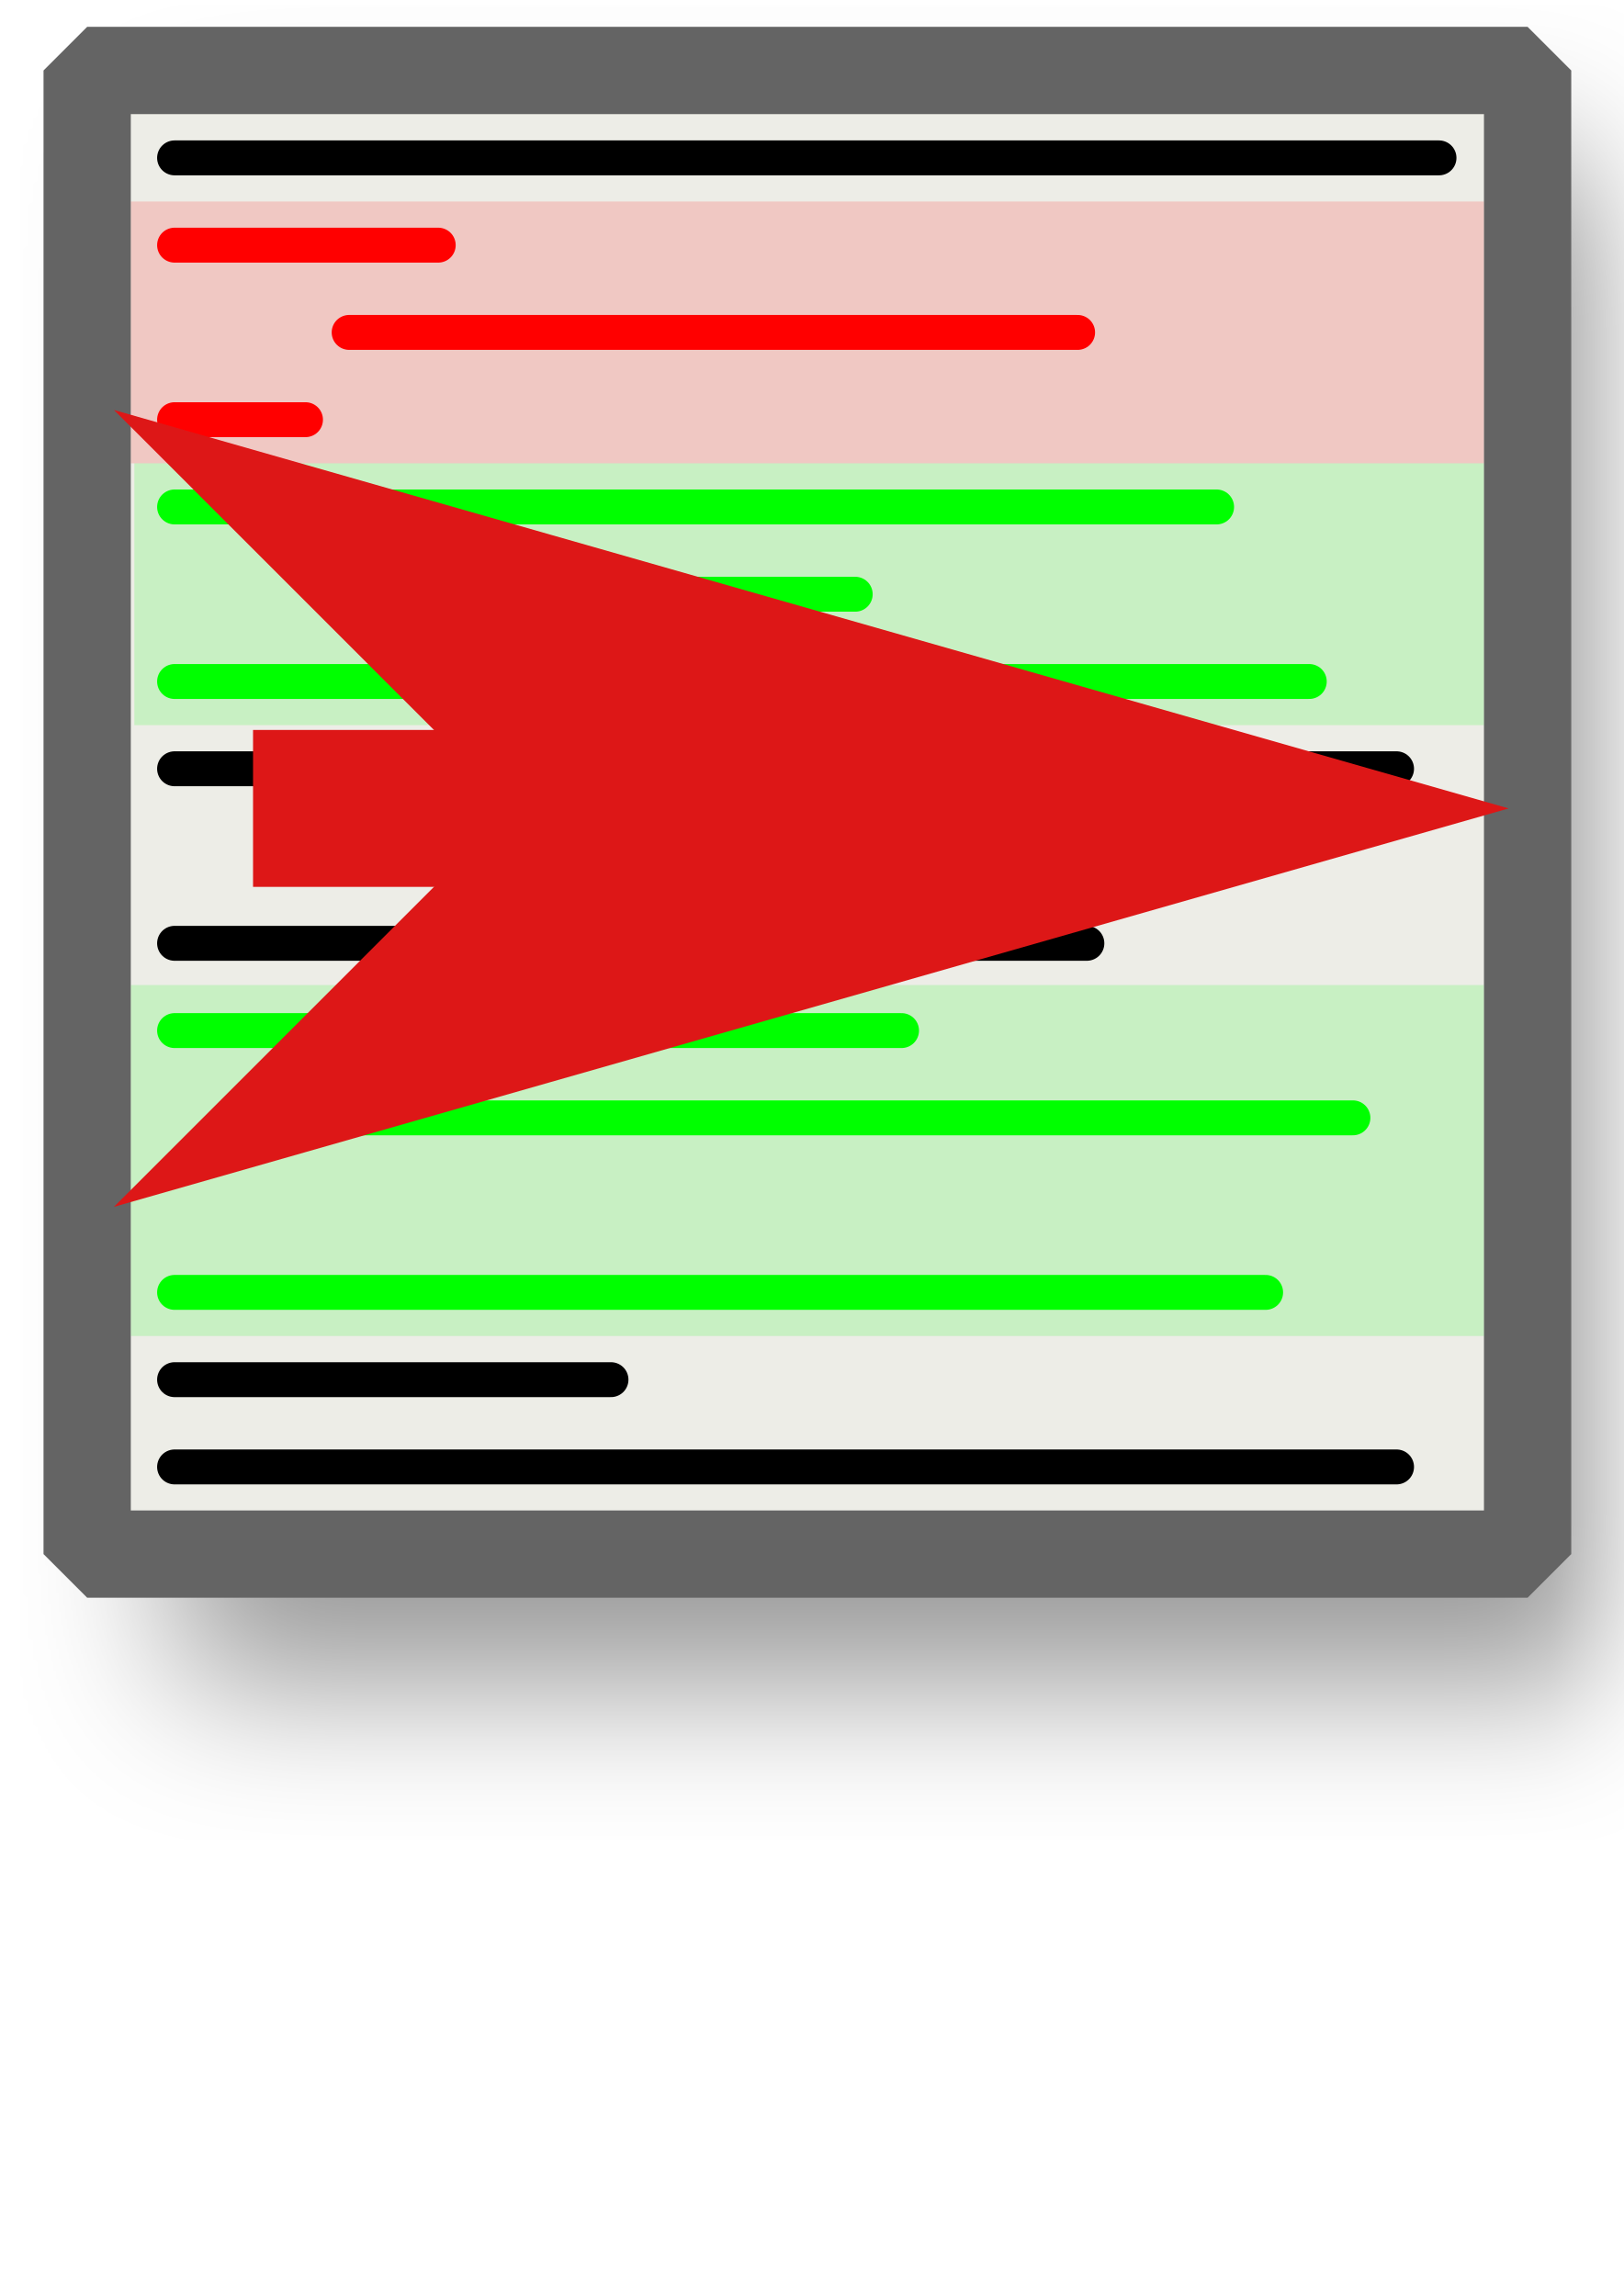
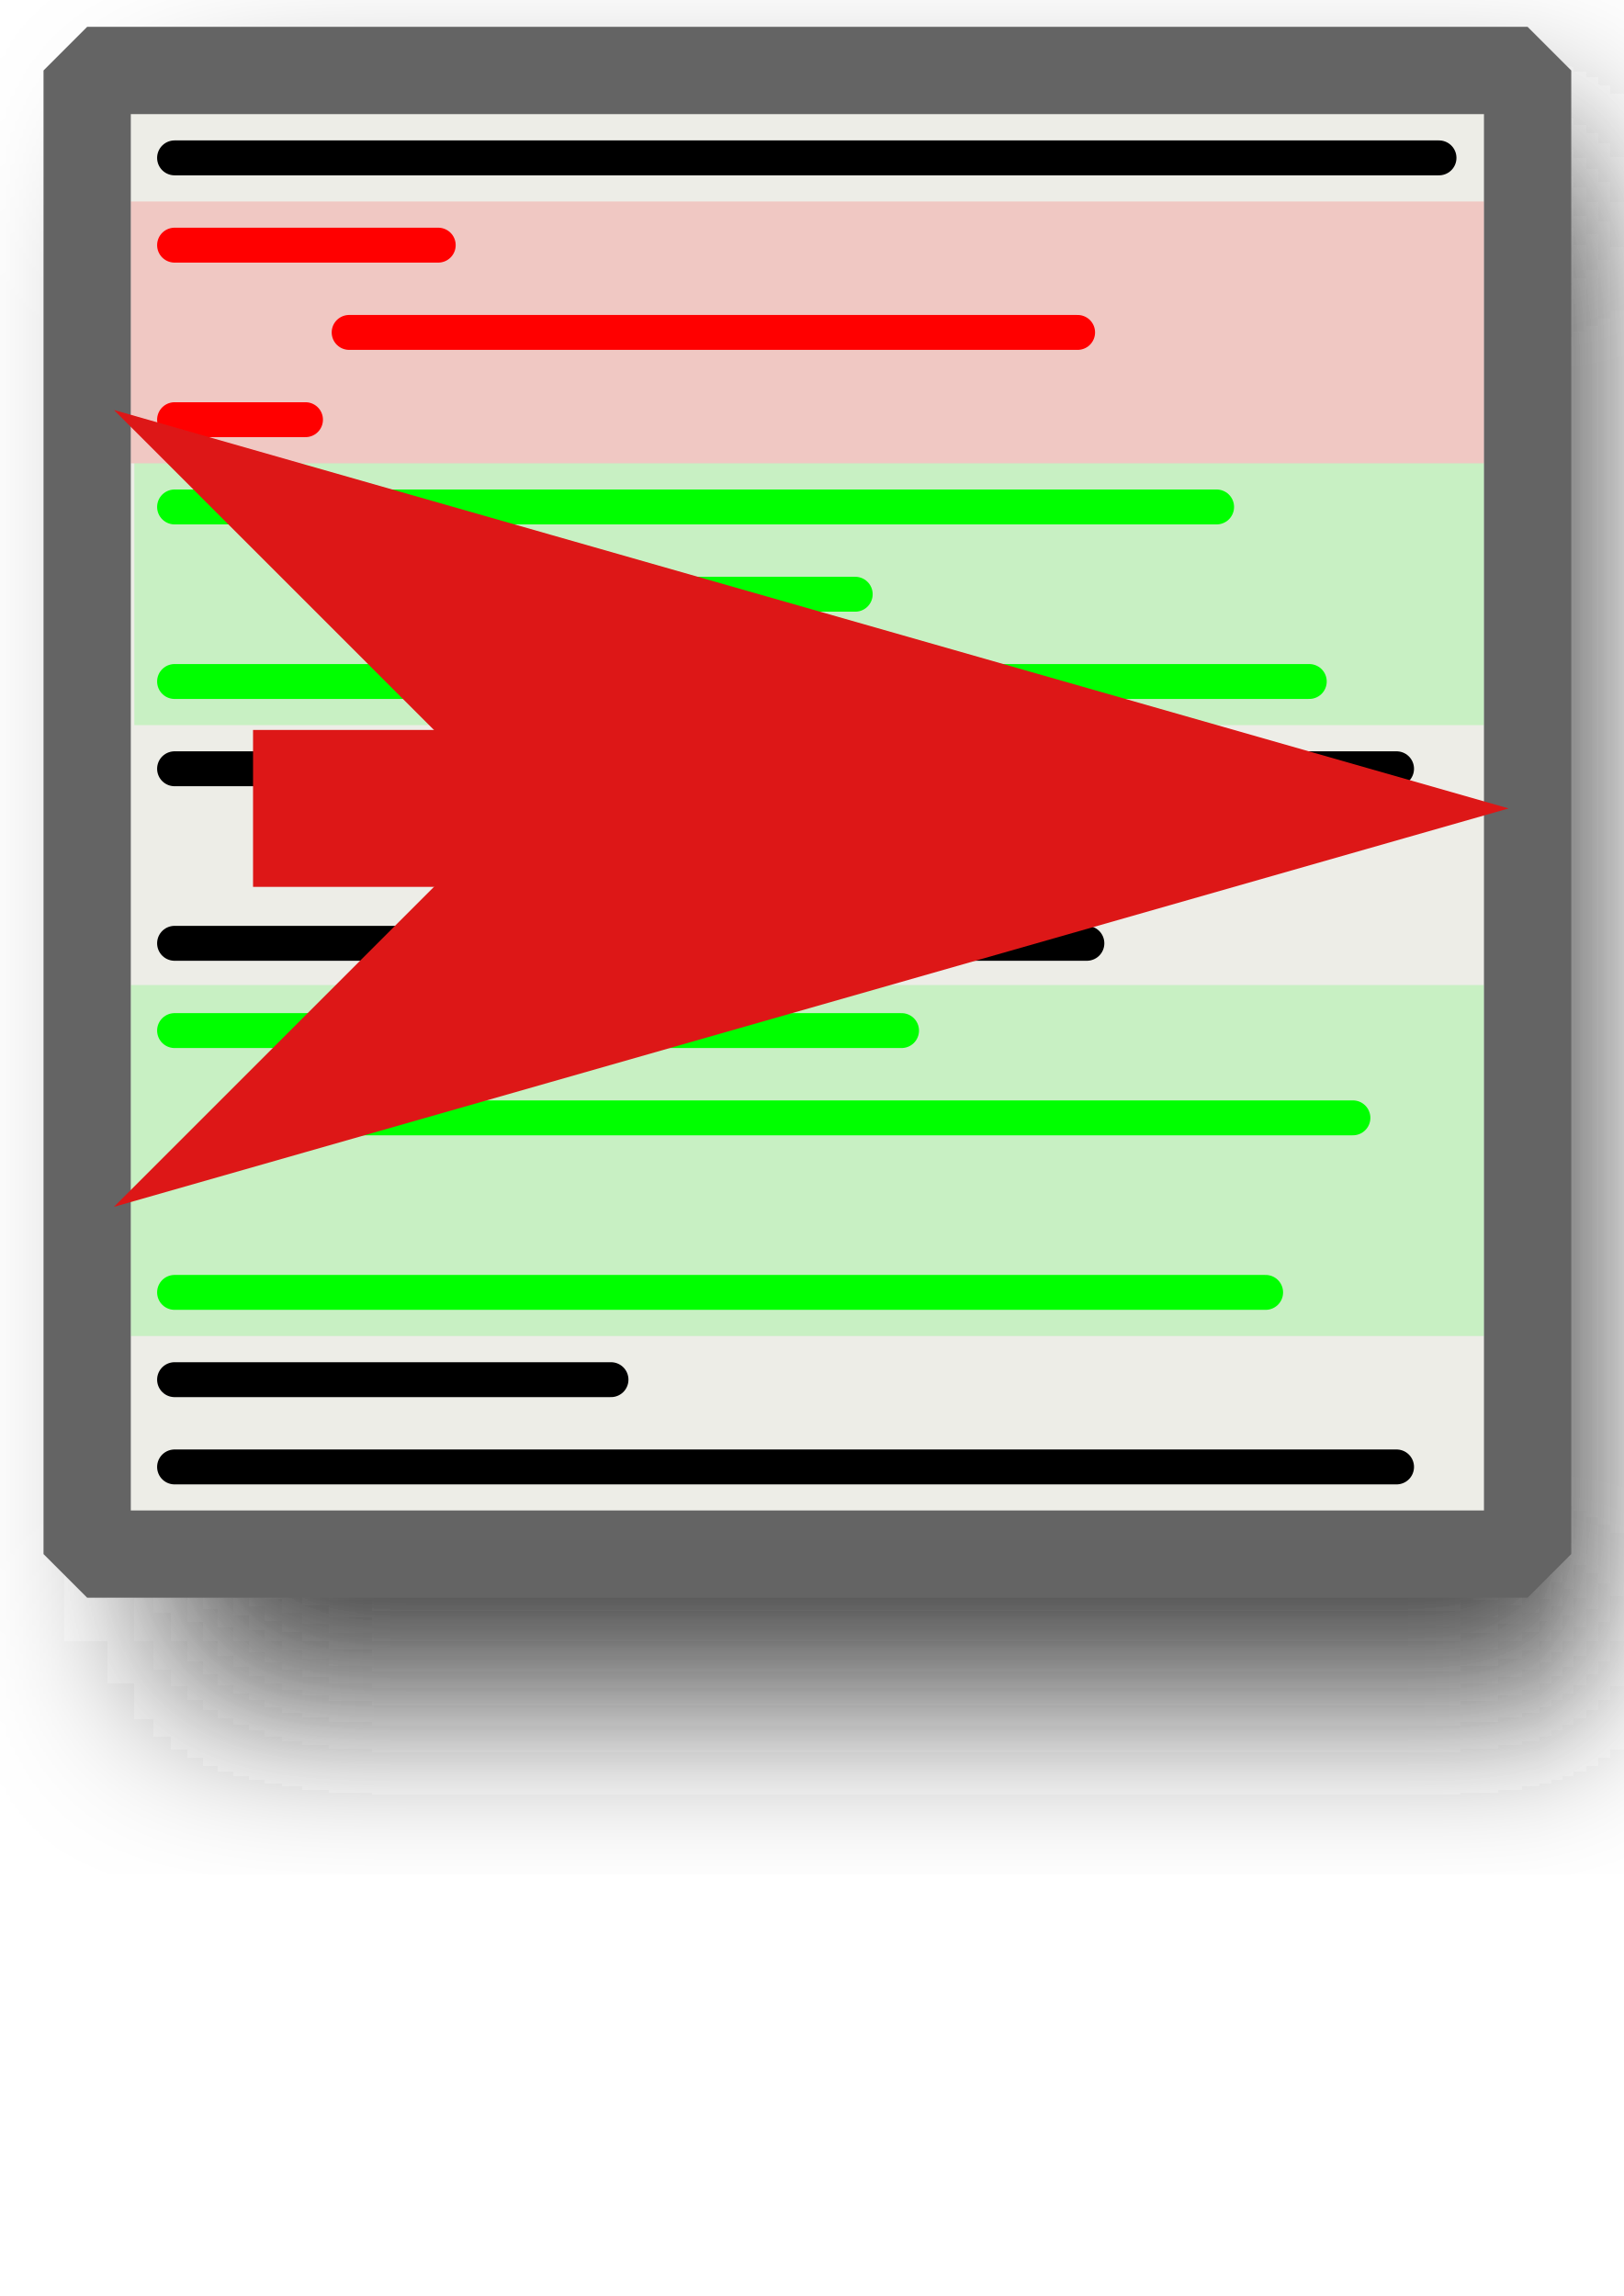
<svg xmlns="http://www.w3.org/2000/svg" width="744.094" height="1052.362" id="svg4210">
  <defs id="defs4212">
    <marker id="Arrow1Mend" orient="auto" refX="0.0" refY="0.0" style="overflow:visible;">
      <path d="M 0.0,0.0 L 5.0,-5.0 L -12.5,0.0 L 5.0,5.0 L 0.0,0.0 z " transform="scale(0.4) rotate(180) translate(10,0)" id="path3681" style="fill-rule:evenodd;stroke:#000000;stroke-width:1.0pt;marker-start:none;" />
    </marker>
    <marker id="Arrow1Lend" orient="auto" refX="0.0" refY="0.0" style="overflow:visible;">
      <path d="M 0.0,0.0 L 5.0,-5.0 L -12.5,0.0 L 5.0,5.0 L 0.0,0.0 z " transform="scale(0.8) rotate(180) translate(12.5,0)" id="path3675" style="fill-rule:evenodd;stroke:#000000;stroke-width:1.0pt;marker-start:none;" />
    </marker>
    <marker id="TriangleOutM" orient="auto" refX="0.0" refY="0.0" style="overflow:visible">
      <path d="M 5.77,0.0 L -2.88,5.0 L -2.88,-5.0 L 5.77,0.0 z " transform="scale(0.4)" id="path3773" style="fill-rule:evenodd;stroke:#000000;stroke-width:1.0pt;marker-start:none" />
    </marker>
    <marker id="Arrow2Lend" orient="auto" refX="0.0" refY="0.0" style="overflow:visible;">
      <path d="M 8.719,4.034 L -2.207,0.016 L 8.719,-4.002 C 6.973,-1.63 6.983,1.616 8.719,4.034 z " transform="scale(1.1) rotate(180) translate(1,0)" id="path3693" style="font-size:12.0;fill-rule:evenodd;stroke-width:0.625;stroke-linejoin:round;" />
    </marker>
    <marker id="TriangleOutL" orient="auto" refX="0.0" refY="0.0" style="overflow:visible">
      <path d="M 5.77,0.0 L -2.88,5.0 L -2.88,-5.0 L 5.77,0.0 z " transform="scale(0.8)" id="path4417" style="fill-rule:evenodd;stroke:#000000;stroke-width:1.0pt;marker-start:none" />
    </marker>
    <marker id="SemiCircleIn" orient="auto" refX="0.0" refY="0.0" style="overflow:visible">
      <path d="M -0.375,-0.046 C -0.375,2.714 1.865,4.954 4.625,4.954 L 4.625,-5.046 C 1.865,-5.046 -0.375,-2.806 -0.375,-0.046 z " transform="scale(0.6)" id="path4435" style="fill-rule:evenodd;stroke:#000000;stroke-width:1.0pt;marker-start:none;marker-end:none" />
    </marker>
    <marker id="Arrow2Mstart" orient="auto" refX="0.0" refY="0.0" style="overflow:visible">
      <path d="M 8.719,4.034 L -2.207,0.016 L 8.719,-4.002 C 6.973,-1.63 6.983,1.616 8.719,4.034 z " transform="scale(0.6) translate(0,0)" id="path4343" style="font-size:12.0;fill-rule:evenodd;stroke-width:0.625;stroke-linejoin:round" />
    </marker>
    <marker id="Arrow2Lstart" orient="auto" refX="0.0" refY="0.0" style="overflow:visible">
      <path d="M 8.719,4.034 L -2.207,0.016 L 8.719,-4.002 C 6.973,-1.63 6.983,1.616 8.719,4.034 z " transform="scale(1.1) translate(1,0)" id="path4337" style="font-size:12.0;fill-rule:evenodd;stroke-width:0.625;stroke-linejoin:round" />
    </marker>
    <marker id="Arrow1Lstart" orient="auto" refX="0.0" refY="0.0" style="overflow:visible">
      <path d="M 0.0,0.0 L 5.0,-5.0 L -12.5,0.0 L 5.0,5.0 L 0.0,0.0 z " transform="scale(0.8) translate(12.5,0)" id="path4319" style="fill-rule:evenodd;stroke:#000000;stroke-width:1.0pt;marker-start:none" />
    </marker>
-     <filter id="filter3438" x="-0.122" y="-0.118" width="1.244" height="1.237">
-       <feGaussianBlur id="feGaussianBlur3440" stdDeviation="34.503" />
-     </filter>
    <marker id="Arrow1Mendj" orient="auto" refX="0.0" refY="0.0" style="overflow:visible;">
      <path d="M 0.0,0.0 L 5.0,-5.0 L -12.5,0.0 L 5.0,5.0 L 0.0,0.0 z " transform="scale(0.4) rotate(180) translate(10,0)" id="path3936" style="marker-start:none;stroke:#ff0000;stroke-width:1.0pt;fill:#ff0000;fill-rule:evenodd" />
    </marker>
    <marker id="Arrow1Mendjl" orient="auto" refX="0.0" refY="0.0" style="overflow:visible;">
      <path d="M 0.0,0.0 L 5.0,-5.0 L -12.5,0.0 L 5.0,5.0 L 0.0,0.0 z " transform="scale(0.4) rotate(180) translate(10,0)" id="path4046" style="fill-rule:evenodd;marker-start:none;stroke:#dd1717;stroke-width:1.0pt;fill:#dd1717" />
    </marker>
    <marker id="Arrow1Mendjl1" orient="auto" refX="0.0" refY="0.0" style="overflow:visible;">
      <path d="M 0.0,0.0 L 5.0,-5.0 L -12.5,0.0 L 5.0,5.0 L 0.0,0.0 z " transform="scale(0.4) rotate(180) translate(10,0)" id="path4156" style="marker-start:none;stroke:#685656;stroke-width:1.0pt;fill:#685656;fill-rule:evenodd" />
    </marker>
    <marker id="Arrow1Mendjlg" orient="auto" refX="0.0" refY="0.0" style="overflow:visible;">
      <path d="M 0.0,0.0 L 5.0,-5.0 L -12.5,0.0 L 5.0,5.0 L 0.0,0.0 z " transform="scale(0.4) rotate(180) translate(10,0)" id="path4347" style="marker-start:none;stroke:#392c2c;stroke-width:1.0pt;fill:#392c2c;fill-rule:evenodd" />
    </marker>
    <filter id="filter4442">
      <feGaussianBlur stdDeviation="11.04" id="feGaussianBlur4444" />
    </filter>
+     <filter x="-0.146" width="1.292" y="-0.142" height="1.284" id="filter7902">
+       <feGaussianBlur stdDeviation="41.403" id="feGaussianBlur7904" />
+     </filter>
  </defs>
  <g id="layer1">
    <rect x="20" y="12.362" width="780" id="rect3442" height="800" style="opacity:1;fill:none;fill-opacity:1;stroke:none;stroke-width:20;stroke-linecap:round;stroke-linejoin:bevel;stroke-miterlimit:4;stroke-dasharray:none;stroke-dashoffset:0;stroke-opacity:1" />
-     <rect x="89.886" y="82.362" width="660.114" id="rect3396" height="680.001" style="opacity:0.4;fill:#000000;fill-opacity:1;stroke:#000000;stroke-width:20;stroke-linecap:butt;stroke-linejoin:bevel;stroke-miterlimit:4;stroke-dasharray:none;stroke-dashoffset:0;stroke-opacity:1;filter:url(#filter3438)" />
+     <rect x="89.886" y="82.362" width="660.114" id="rect3396" height="680.001" style="opacity:1;fill:#444444;fill-opacity:1;stroke:#000000;stroke-width:20;stroke-linecap:butt;stroke-linejoin:bevel;stroke-miterlimit:4;stroke-dasharray:none;stroke-dashoffset:0;stroke-opacity:1;filter:url(#filter7902)" />
    <rect x="39.943" y="32.305" width="660.114" id="rect3302" height="680.001" style="opacity:1;fill:#edede7;fill-opacity:1;stroke:#646464;stroke-width:40;stroke-linecap:butt;stroke-miterlimit:4;stroke-dasharray:none;stroke-dashoffset:0;stroke-opacity:1;stroke-linejoin:bevel" />
    <rect x="60" y="451.482" width="620" id="rect3368" height="160.88" style="opacity:1;fill:#00ff00;fill-opacity:0.157;stroke:none;stroke-width:16;stroke-linecap:butt;stroke-miterlimit:4;stroke-dasharray:none;stroke-dashoffset:0;stroke-opacity:1" />
    <rect x="60" y="92.362" width="620" id="rect3362" height="120" style="opacity:1;fill:#ff0000;fill-opacity:0.157;stroke:none;stroke-width:16;stroke-linecap:butt;stroke-miterlimit:4;stroke-dasharray:none;stroke-dashoffset:0;stroke-opacity:1" />
    <rect x="61.574" y="212.362" width="618.426" id="rect3364" height="120" style="opacity:1;fill:#00ff00;fill-opacity:0.157;stroke:none;stroke-width:16;stroke-linecap:butt;stroke-miterlimit:4;stroke-dasharray:none;stroke-dashoffset:0;stroke-opacity:1" />
    <path id="path3330" d="M 80,72.362 L 659.451,72.362" style="fill:none;fill-rule:evenodd;stroke:#000000;stroke-width:16;stroke-linecap:round;stroke-linejoin:miter;stroke-opacity:1;stroke-miterlimit:4;stroke-dasharray:none" />
    <path id="path3332" d="M 80,112.362 L 200.829,112.362" style="fill:none;fill-rule:evenodd;stroke:#ff0000;stroke-width:16;stroke-linecap:round;stroke-linejoin:miter;stroke-miterlimit:4;stroke-dasharray:none;stroke-opacity:1" />
    <path id="path3334" d="M 160,152.362 L 493.837,152.362" style="fill:none;fill-rule:evenodd;stroke:#ff0000;stroke-width:16;stroke-linecap:round;stroke-linejoin:miter;stroke-miterlimit:4;stroke-dasharray:none;stroke-opacity:1" />
    <path id="path3336" d="M 80,192.362 L 140,192.362" style="fill:none;fill-rule:evenodd;stroke:#ff0000;stroke-width:16;stroke-linecap:round;stroke-linejoin:miter;stroke-miterlimit:4;stroke-dasharray:none;stroke-opacity:1" />
    <path id="path3338" d="M 80,232.362 L 557.535,232.362" style="fill:none;fill-rule:evenodd;stroke:#00ff00;stroke-width:16;stroke-linecap:round;stroke-linejoin:miter;stroke-miterlimit:4;stroke-dasharray:none;stroke-opacity:1" />
    <path id="path3340" d="M 160.026,272.362 L 391.921,272.362" style="fill:none;fill-rule:evenodd;stroke:#00ff00;stroke-width:16;stroke-linecap:round;stroke-linejoin:miter;stroke-miterlimit:4;stroke-dasharray:none;stroke-opacity:1" />
    <path id="path3342" d="M 80,312.362 L 600,312.362" style="fill:none;fill-rule:evenodd;stroke:#00ff00;stroke-width:16;stroke-linecap:round;stroke-linejoin:miter;stroke-miterlimit:4;stroke-dasharray:none;stroke-opacity:1" />
    <path id="path3344" d="M 80,352.362 L 640,352.362" style="fill:none;fill-rule:evenodd;stroke:#000000;stroke-width:16;stroke-linecap:round;stroke-linejoin:miter;stroke-miterlimit:4;stroke-dasharray:none;stroke-opacity:1" />
    <path id="path3346" d="M 160,392.362 L 338.84,392.362" style="fill:none;fill-rule:evenodd;stroke:#000000;stroke-width:16;stroke-linecap:round;stroke-linejoin:miter;stroke-miterlimit:4;stroke-dasharray:none;stroke-opacity:1" />
    <path id="path3348" d="M 80,432.362 L 498.084,432.362" style="fill:none;fill-rule:evenodd;stroke:#000000;stroke-width:16;stroke-linecap:round;stroke-linejoin:miter;stroke-miterlimit:4;stroke-dasharray:none;stroke-opacity:1" />
    <path id="path3350" d="M 80,472.362 L 413.154,472.362" style="fill:none;fill-rule:evenodd;stroke:#00ff00;stroke-width:16;stroke-linecap:round;stroke-linejoin:miter;stroke-miterlimit:4;stroke-dasharray:none;stroke-opacity:1" />
    <path id="path3352" d="M 160,512.362 L 620,512.362" style="fill:none;fill-rule:evenodd;stroke:#00ff00;stroke-width:16;stroke-linecap:round;stroke-linejoin:miter;stroke-miterlimit:4;stroke-dasharray:none;stroke-opacity:1" />
    <path id="path3356" d="M 80,592.362 L 580,592.362" style="fill:none;fill-rule:evenodd;stroke:#00ff00;stroke-width:16;stroke-linecap:round;stroke-linejoin:miter;stroke-miterlimit:4;stroke-dasharray:none;stroke-opacity:1" />
    <path id="path3358" d="M 80,632.362 L 280,632.362" style="fill:none;fill-rule:evenodd;stroke:#000000;stroke-width:16;stroke-linecap:round;stroke-linejoin:miter;stroke-miterlimit:4;stroke-dasharray:none;stroke-opacity:1" />
    <path id="path3360" d="M 80,672.362 L 640,672.362" style="fill:none;fill-rule:evenodd;stroke:#000000;stroke-width:16;stroke-linecap:round;stroke-linejoin:miter;stroke-miterlimit:4;stroke-dasharray:none;stroke-opacity:1" />
    <path id="path4308" d="M 146.319,412.362 L 580,412.362" style="stroke-linejoin:miter;marker-end:url(#Arrow1Mendjlg);stroke-opacity:1;fill-rule:evenodd;fill-opacity:1;stroke:#392c2c;stroke-linecap:butt;stroke-miterlimit:4;stroke-dasharray:none;stroke-width:71.924;fill:#7c6b6b;filter:url(#filter4442);opacity:0.6" />
    <path id="path3667" d="M 115.962,370.534 L 549.643,370.534" style="fill:#ff0000;fill-opacity:1;fill-rule:evenodd;stroke:#dd1717;stroke-width:71.924;stroke-linecap:butt;stroke-linejoin:miter;marker-end:url(#Arrow1Mendjl);stroke-miterlimit:4;stroke-dasharray:none;stroke-opacity:1" />
  </g>
</svg>
